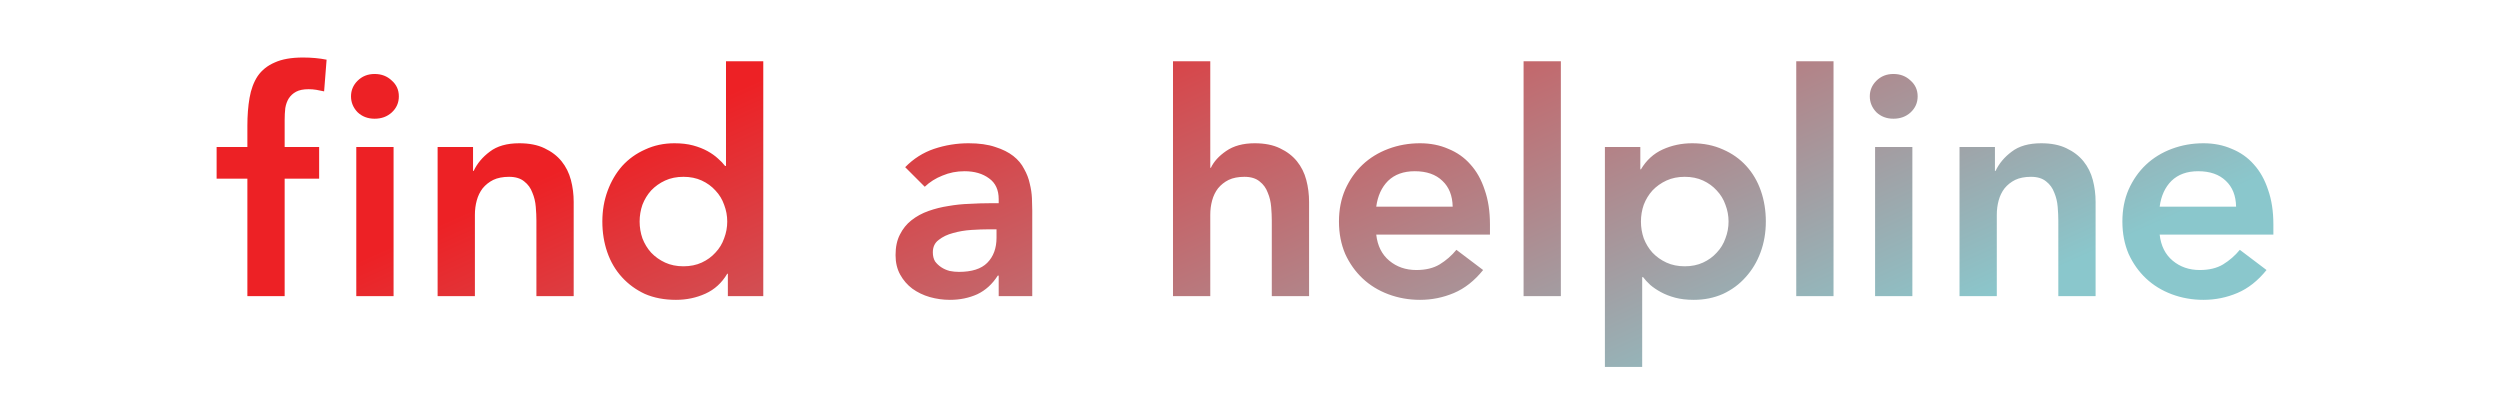
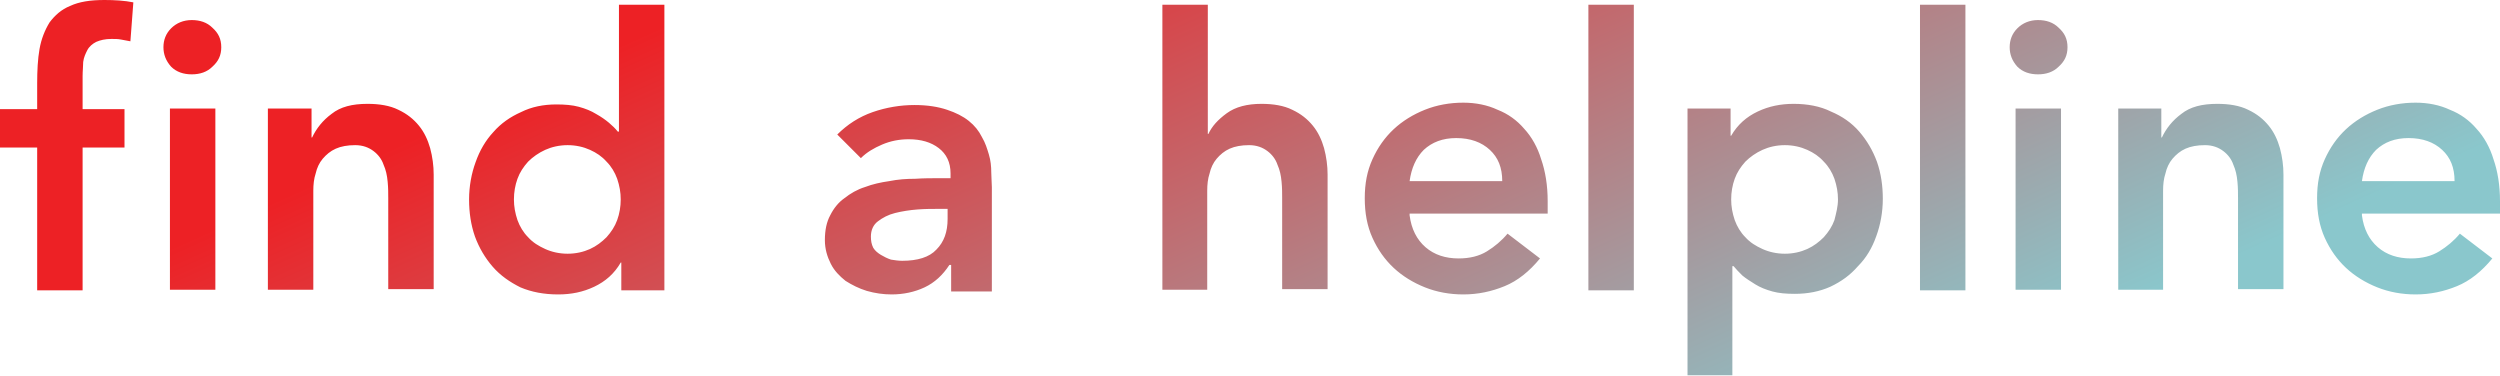
- <svg xmlns="http://www.w3.org/2000/svg" width="515" height="82" viewBox="0 0 515 82" fill="none">
-   <path d="M50.959 36.808H44.623V30.28H50.959V25.928C50.959 23.795 51.109 21.875 51.407 20.168C51.706 18.419 52.261 16.925 53.072 15.688C53.925 14.451 55.098 13.512 56.592 12.872C58.085 12.189 60.026 11.848 62.416 11.848C64.165 11.848 65.786 11.997 67.279 12.296L66.767 18.824C66.213 18.696 65.68 18.589 65.168 18.504C64.656 18.419 64.122 18.376 63.568 18.376C62.501 18.376 61.648 18.547 61.008 18.888C60.367 19.229 59.855 19.699 59.471 20.296C59.13 20.851 58.895 21.512 58.767 22.28C58.682 23.048 58.639 23.859 58.639 24.712V30.28H65.743V36.808H58.639V61H50.959V36.808ZM73.395 30.28H81.076V61H73.395V30.28ZM72.308 19.848C72.308 18.611 72.755 17.544 73.651 16.648C74.59 15.709 75.763 15.24 77.171 15.24C78.579 15.24 79.753 15.688 80.692 16.584C81.673 17.437 82.163 18.525 82.163 19.848C82.163 21.171 81.673 22.28 80.692 23.176C79.753 24.029 78.579 24.456 77.171 24.456C75.763 24.456 74.59 24.008 73.651 23.112C72.755 22.173 72.308 21.085 72.308 19.848ZM90.148 30.28H97.445V35.208H97.573C98.298 33.672 99.407 32.349 100.9 31.24C102.394 30.088 104.42 29.512 106.98 29.512C109.028 29.512 110.756 29.853 112.164 30.536C113.615 31.219 114.788 32.115 115.684 33.224C116.58 34.333 117.22 35.613 117.604 37.064C117.988 38.515 118.18 40.029 118.18 41.608V61H110.5V45.448C110.5 44.595 110.458 43.656 110.372 42.632C110.287 41.565 110.052 40.584 109.668 39.688C109.327 38.749 108.772 37.981 108.004 37.384C107.236 36.744 106.191 36.424 104.868 36.424C103.588 36.424 102.5 36.637 101.604 37.064C100.751 37.491 100.026 38.067 99.428 38.792C98.874 39.517 98.469 40.349 98.213 41.288C97.957 42.227 97.829 43.208 97.829 44.232V61H90.148V30.28ZM149.939 56.392H149.811C148.701 58.269 147.208 59.635 145.331 60.488C143.453 61.341 141.427 61.768 139.251 61.768C136.861 61.768 134.728 61.363 132.851 60.552C131.016 59.699 129.437 58.547 128.115 57.096C126.792 55.645 125.789 53.939 125.107 51.976C124.424 50.013 124.083 47.901 124.083 45.64C124.083 43.379 124.445 41.267 125.171 39.304C125.896 37.341 126.899 35.635 128.179 34.184C129.501 32.733 131.08 31.603 132.915 30.792C134.749 29.939 136.755 29.512 138.931 29.512C140.381 29.512 141.661 29.661 142.771 29.96C143.88 30.259 144.861 30.643 145.715 31.112C146.568 31.581 147.293 32.093 147.891 32.648C148.488 33.16 148.979 33.672 149.363 34.184H149.555V12.616H157.235V61H149.939V56.392ZM131.763 45.64C131.763 46.835 131.955 47.987 132.339 49.096C132.765 50.205 133.363 51.187 134.131 52.04C134.941 52.893 135.901 53.576 137.011 54.088C138.12 54.6 139.379 54.856 140.787 54.856C142.195 54.856 143.453 54.6 144.563 54.088C145.672 53.576 146.611 52.893 147.379 52.04C148.189 51.187 148.787 50.205 149.171 49.096C149.597 47.987 149.811 46.835 149.811 45.64C149.811 44.445 149.597 43.293 149.171 42.184C148.787 41.075 148.189 40.093 147.379 39.24C146.611 38.387 145.672 37.704 144.563 37.192C143.453 36.68 142.195 36.424 140.787 36.424C139.379 36.424 138.12 36.68 137.011 37.192C135.901 37.704 134.941 38.387 134.131 39.24C133.363 40.093 132.765 41.075 132.339 42.184C131.955 43.293 131.763 44.445 131.763 45.64ZM205.732 56.776H205.54C204.431 58.525 203.023 59.805 201.316 60.616C199.61 61.384 197.732 61.768 195.684 61.768C194.276 61.768 192.89 61.576 191.524 61.192C190.202 60.808 189.007 60.232 187.94 59.464C186.916 58.696 186.084 57.736 185.444 56.584C184.804 55.432 184.484 54.088 184.484 52.552C184.484 50.888 184.783 49.48 185.38 48.328C185.978 47.133 186.767 46.152 187.748 45.384C188.772 44.573 189.946 43.933 191.268 43.464C192.591 42.995 193.956 42.653 195.364 42.44C196.815 42.184 198.266 42.035 199.716 41.992C201.167 41.907 202.532 41.864 203.812 41.864H205.732V41.032C205.732 39.112 205.071 37.683 203.748 36.744C202.426 35.763 200.74 35.272 198.692 35.272C197.071 35.272 195.556 35.571 194.148 36.168C192.74 36.723 191.524 37.491 190.5 38.472L186.468 34.44C188.175 32.691 190.159 31.432 192.42 30.664C194.724 29.896 197.092 29.512 199.524 29.512C201.7 29.512 203.535 29.768 205.028 30.28C206.522 30.749 207.759 31.368 208.74 32.136C209.722 32.904 210.468 33.8 210.98 34.824C211.535 35.805 211.919 36.808 212.132 37.832C212.388 38.856 212.538 39.859 212.58 40.84C212.623 41.779 212.644 42.611 212.644 43.336V61H205.732V56.776ZM205.284 47.24H203.684C202.618 47.24 201.423 47.283 200.1 47.368C198.778 47.453 197.519 47.667 196.324 48.008C195.172 48.307 194.191 48.776 193.38 49.416C192.57 50.013 192.164 50.867 192.164 51.976C192.164 52.701 192.314 53.32 192.612 53.832C192.954 54.301 193.38 54.707 193.892 55.048C194.404 55.389 194.98 55.645 195.62 55.816C196.26 55.944 196.9 56.008 197.54 56.008C200.186 56.008 202.127 55.389 203.364 54.152C204.644 52.872 205.284 51.144 205.284 48.968V47.24ZM249.317 34.568H249.445C250.042 33.288 251.088 32.136 252.581 31.112C254.117 30.045 256.08 29.512 258.469 29.512C260.517 29.512 262.245 29.853 263.653 30.536C265.104 31.219 266.277 32.115 267.173 33.224C268.069 34.333 268.709 35.613 269.093 37.064C269.477 38.515 269.669 40.029 269.669 41.608V61H261.989V45.448C261.989 44.595 261.946 43.656 261.861 42.632C261.776 41.565 261.541 40.584 261.157 39.688C260.816 38.749 260.261 37.981 259.493 37.384C258.725 36.744 257.68 36.424 256.357 36.424C255.077 36.424 253.989 36.637 253.093 37.064C252.24 37.491 251.514 38.067 250.917 38.792C250.362 39.517 249.957 40.349 249.701 41.288C249.445 42.227 249.317 43.208 249.317 44.232V61H241.637V12.616H249.317V34.568ZM283.507 48.328C283.763 50.632 284.659 52.424 286.195 53.704C287.731 54.984 289.587 55.624 291.763 55.624C293.683 55.624 295.283 55.24 296.563 54.472C297.886 53.661 299.038 52.659 300.019 51.464L305.523 55.624C303.731 57.843 301.726 59.421 299.507 60.36C297.288 61.299 294.963 61.768 292.531 61.768C290.227 61.768 288.051 61.384 286.003 60.616C283.955 59.848 282.184 58.76 280.691 57.352C279.198 55.944 278.003 54.259 277.107 52.296C276.254 50.291 275.827 48.072 275.827 45.64C275.827 43.208 276.254 41.011 277.107 39.048C278.003 37.043 279.198 35.336 280.691 33.928C282.184 32.52 283.955 31.432 286.003 30.664C288.051 29.896 290.227 29.512 292.531 29.512C294.664 29.512 296.606 29.896 298.355 30.664C300.147 31.389 301.662 32.456 302.899 33.864C304.179 35.272 305.16 37.021 305.843 39.112C306.568 41.16 306.931 43.528 306.931 46.216V48.328H283.507ZM299.251 42.568C299.208 40.307 298.504 38.536 297.139 37.256C295.774 35.933 293.875 35.272 291.443 35.272C289.139 35.272 287.304 35.933 285.939 37.256C284.616 38.579 283.806 40.349 283.507 42.568H299.251ZM313.857 12.616H321.537V61H313.857V12.616ZM330.61 30.28H337.906V34.888H338.034C339.143 33.011 340.637 31.645 342.514 30.792C344.391 29.939 346.418 29.512 348.594 29.512C350.941 29.512 353.053 29.939 354.93 30.792C356.807 31.603 358.407 32.733 359.73 34.184C361.053 35.635 362.055 37.341 362.738 39.304C363.421 41.267 363.762 43.379 363.762 45.64C363.762 47.901 363.399 50.013 362.674 51.976C361.949 53.939 360.925 55.645 359.602 57.096C358.322 58.547 356.765 59.699 354.93 60.552C353.095 61.363 351.09 61.768 348.914 61.768C347.463 61.768 346.183 61.619 345.074 61.32C343.965 61.021 342.983 60.637 342.13 60.168C341.277 59.699 340.551 59.208 339.954 58.696C339.357 58.141 338.866 57.608 338.482 57.096H338.29V75.592H330.61V30.28ZM356.082 45.64C356.082 44.445 355.869 43.293 355.442 42.184C355.058 41.075 354.461 40.093 353.65 39.24C352.882 38.387 351.943 37.704 350.834 37.192C349.725 36.68 348.466 36.424 347.058 36.424C345.65 36.424 344.391 36.68 343.282 37.192C342.173 37.704 341.213 38.387 340.402 39.24C339.634 40.093 339.037 41.075 338.61 42.184C338.226 43.293 338.034 44.445 338.034 45.64C338.034 46.835 338.226 47.987 338.61 49.096C339.037 50.205 339.634 51.187 340.402 52.04C341.213 52.893 342.173 53.576 343.282 54.088C344.391 54.6 345.65 54.856 347.058 54.856C348.466 54.856 349.725 54.6 350.834 54.088C351.943 53.576 352.882 52.893 353.65 52.04C354.461 51.187 355.058 50.205 355.442 49.096C355.869 47.987 356.082 46.835 356.082 45.64ZM370.027 12.616H377.707V61H370.027V12.616ZM386.268 30.28H393.948V61H386.268V30.28ZM385.18 19.848C385.18 18.611 385.628 17.544 386.524 16.648C387.462 15.709 388.636 15.24 390.044 15.24C391.452 15.24 392.625 15.688 393.564 16.584C394.545 17.437 395.036 18.525 395.036 19.848C395.036 21.171 394.545 22.28 393.564 23.176C392.625 24.029 391.452 24.456 390.044 24.456C388.636 24.456 387.462 24.008 386.524 23.112C385.628 22.173 385.18 21.085 385.18 19.848ZM403.661 30.28H410.957V35.208H411.085C411.81 33.672 412.919 32.349 414.413 31.24C415.906 30.088 417.933 29.512 420.493 29.512C422.541 29.512 424.269 29.853 425.677 30.536C427.127 31.219 428.301 32.115 429.197 33.224C430.093 34.333 430.733 35.613 431.117 37.064C431.501 38.515 431.693 40.029 431.693 41.608V61H424.013V45.448C424.013 44.595 423.97 43.656 423.885 42.632C423.799 41.565 423.565 40.584 423.181 39.688C422.839 38.749 422.285 37.981 421.517 37.384C420.749 36.744 419.703 36.424 418.381 36.424C417.101 36.424 416.013 36.637 415.117 37.064C414.263 37.491 413.538 38.067 412.941 38.792C412.386 39.517 411.981 40.349 411.725 41.288C411.469 42.227 411.341 43.208 411.341 44.232V61H403.661V30.28ZM444.891 48.328C445.147 50.632 446.043 52.424 447.579 53.704C449.115 54.984 450.971 55.624 453.147 55.624C455.067 55.624 456.667 55.24 457.947 54.472C459.269 53.661 460.421 52.659 461.403 51.464L466.907 55.624C465.115 57.843 463.109 59.421 460.891 60.36C458.672 61.299 456.347 61.768 453.915 61.768C451.611 61.768 449.435 61.384 447.387 60.616C445.339 59.848 443.568 58.76 442.075 57.352C440.581 55.944 439.387 54.259 438.491 52.296C437.637 50.291 437.211 48.072 437.211 45.64C437.211 43.208 437.637 41.011 438.491 39.048C439.387 37.043 440.581 35.336 442.075 33.928C443.568 32.52 445.339 31.432 447.387 30.664C449.435 29.896 451.611 29.512 453.915 29.512C456.048 29.512 457.989 29.896 459.739 30.664C461.531 31.389 463.045 32.456 464.283 33.864C465.563 35.272 466.544 37.021 467.227 39.112C467.952 41.16 468.315 43.528 468.315 46.216V48.328H444.891ZM460.635 42.568C460.592 40.307 459.888 38.536 458.523 37.256C457.157 35.933 455.259 35.272 452.827 35.272C450.523 35.272 448.688 35.933 447.323 37.256C446 38.579 445.189 40.349 444.891 42.568H460.635Z" fill="url(#paint0_linear)" />
-   <defs>
-     <linearGradient id="paint0_linear" x1="42" y1="68" x2="101.82" y2="200.634" gradientUnits="userSpaceOnUse">
-       <stop stop-color="#ED2125" />
-       <stop offset="1" stop-color="#8AC7CC" />
-       <stop offset="1" stop-color="#8AC7CC" />
-     </linearGradient>
-   </defs>
+ <svg xmlns="http://www.w3.org/2000/svg" version="1.1" id="Layer_1" x="0px" y="0px" viewBox="0 0 423.7 63.7" style="enable-background:new 0 0 423.7 63.7;" xml:space="preserve">
+   <style type="text/css">
+ 	.st0{fill:url(#SVGID_1_);}
+ </style>
+   <linearGradient id="SVGID_1_" gradientUnits="userSpaceOnUse" x1="184.546" y1="88.568" x2="244.366" y2="-44.066" gradientTransform="matrix(1 0 0 -1 0 60.304)">
+     <stop offset="0" style="stop-color:#ED2125" />
+     <stop offset="1" style="stop-color:#8AC7CC" />
+     <stop offset="1" style="stop-color:#8AC7CC" />
+   </linearGradient>
+   <path class="st0" d="M6.3,25H0v-6.5h6.3v-4.4c0-2.1,0.1-4.1,0.4-5.8c0.3-1.7,0.9-3.2,1.7-4.5c0.9-1.2,2-2.2,3.5-2.8  c1.5-0.7,3.4-1,5.8-1c1.7,0,3.4,0.1,4.9,0.4L22.1,7c-0.6-0.1-1.1-0.2-1.6-0.3c-0.5-0.1-1-0.1-1.6-0.1c-1.1,0-1.9,0.2-2.6,0.5  c-0.6,0.3-1.2,0.8-1.5,1.4c-0.3,0.6-0.6,1.2-0.7,2C14.1,11.2,14,12,14,12.9v5.6h7.1V25H14v24.2H6.3V25z M28.8,18.4h7.7v30.7h-7.7  V18.4z M27.7,8c0-1.2,0.4-2.3,1.3-3.2c0.9-0.9,2.1-1.4,3.5-1.4c1.4,0,2.6,0.4,3.5,1.3c1,0.9,1.5,1.9,1.5,3.3s-0.5,2.4-1.5,3.3  c-0.9,0.9-2.1,1.3-3.5,1.3c-1.4,0-2.6-0.4-3.5-1.3C28.1,10.3,27.7,9.2,27.7,8z M45.5,18.4h7.3v4.9h0.1c0.7-1.5,1.8-2.9,3.3-4  c1.5-1.2,3.5-1.7,6.1-1.7c2,0,3.8,0.3,5.2,1c1.5,0.7,2.6,1.6,3.5,2.7c0.9,1.1,1.5,2.4,1.9,3.8c0.4,1.5,0.6,3,0.6,4.5v19.4h-7.7V33.6  c0-0.9,0-1.8-0.1-2.8c-0.1-1.1-0.3-2-0.7-2.9c-0.3-0.9-0.9-1.7-1.7-2.3c-0.8-0.6-1.8-1-3.1-1c-1.3,0-2.4,0.2-3.3,0.6  c-0.9,0.4-1.6,1-2.2,1.7c-0.6,0.7-1,1.6-1.2,2.5c-0.3,0.9-0.4,1.9-0.4,2.9v16.8h-7.7V18.4z M105.3,44.5h-0.1  c-1.1,1.9-2.6,3.2-4.5,4.1c-1.9,0.9-3.9,1.3-6.1,1.3c-2.4,0-4.5-0.4-6.4-1.2c-1.8-0.9-3.4-2-4.7-3.5c-1.3-1.5-2.3-3.2-3-5.1  c-0.7-2-1-4.1-1-6.3s0.4-4.4,1.1-6.3c0.7-2,1.7-3.7,3-5.1c1.3-1.5,2.9-2.6,4.7-3.4c1.8-0.9,3.8-1.3,6-1.3c1.4,0,2.7,0.1,3.8,0.4  c1.1,0.3,2.1,0.7,2.9,1.2c0.9,0.5,1.6,1,2.2,1.5c0.6,0.5,1.1,1,1.5,1.5h0.2V0.8h7.7v48.4h-7.3V44.5z M87.1,33.8  c0,1.2,0.2,2.3,0.6,3.5c0.4,1.1,1,2.1,1.8,2.9c0.8,0.9,1.8,1.5,2.9,2c1.1,0.5,2.4,0.8,3.8,0.8s2.7-0.3,3.8-0.8c1.1-0.5,2-1.2,2.8-2  c0.8-0.9,1.4-1.8,1.8-2.9c0.4-1.1,0.6-2.3,0.6-3.5c0-1.2-0.2-2.3-0.6-3.5c-0.4-1.1-1-2.1-1.8-2.9c-0.8-0.9-1.7-1.5-2.8-2  c-1.1-0.5-2.4-0.8-3.8-0.8s-2.7,0.3-3.8,0.8c-1.1,0.5-2.1,1.2-2.9,2c-0.8,0.9-1.4,1.8-1.8,2.9C87.3,31.4,87.1,32.6,87.1,33.8z   M161.1,44.9h-0.2c-1.1,1.7-2.5,3-4.2,3.8c-1.7,0.8-3.6,1.2-5.6,1.2c-1.4,0-2.8-0.2-4.2-0.6c-1.3-0.4-2.5-1-3.6-1.7  c-1-0.8-1.9-1.7-2.5-2.9s-1-2.5-1-4c0-1.7,0.3-3.1,0.9-4.2c0.6-1.2,1.4-2.2,2.4-2.9c1-0.8,2.2-1.5,3.5-1.9c1.3-0.5,2.7-0.8,4.1-1  c1.5-0.3,2.9-0.4,4.4-0.4c1.5-0.1,2.8-0.1,4.1-0.1h1.9v-0.8c0-1.9-0.7-3.3-2-4.3c-1.3-1-3-1.5-5.1-1.5c-1.6,0-3.1,0.3-4.5,0.9  c-1.4,0.6-2.6,1.3-3.6,2.3l-4-4c1.7-1.7,3.7-3,6-3.8c2.3-0.8,4.7-1.2,7.1-1.2c2.2,0,4,0.3,5.5,0.8c1.5,0.5,2.7,1.1,3.7,1.9  c1,0.8,1.7,1.7,2.2,2.7c0.6,1,0.9,2,1.2,3c0.3,1,0.4,2,0.4,3c0,0.9,0.1,1.8,0.1,2.5v17.7h-6.9V44.9z M160.7,35.4h-1.6  c-1.1,0-2.3,0-3.6,0.1c-1.3,0.1-2.6,0.3-3.8,0.6c-1.2,0.3-2.1,0.8-2.9,1.4c-0.8,0.6-1.2,1.5-1.2,2.6c0,0.7,0.1,1.3,0.4,1.9  c0.3,0.5,0.8,0.9,1.3,1.2c0.5,0.3,1.1,0.6,1.7,0.8c0.6,0.1,1.3,0.2,1.9,0.2c2.6,0,4.6-0.6,5.8-1.9c1.3-1.3,1.9-3,1.9-5.2V35.4z   M204.7,22.7h0.1c0.6-1.3,1.6-2.4,3.1-3.5c1.5-1.1,3.5-1.6,5.9-1.6c2,0,3.8,0.3,5.2,1c1.5,0.7,2.6,1.6,3.5,2.7  c0.9,1.1,1.5,2.4,1.9,3.8c0.4,1.5,0.6,3,0.6,4.5v19.4h-7.7V33.6c0-0.9,0-1.8-0.1-2.8c-0.1-1.1-0.3-2-0.7-2.9  c-0.3-0.9-0.9-1.7-1.7-2.3c-0.8-0.6-1.8-1-3.1-1c-1.3,0-2.4,0.2-3.3,0.6c-0.9,0.4-1.6,1-2.2,1.7c-0.6,0.7-1,1.6-1.2,2.5  c-0.3,0.9-0.4,1.9-0.4,2.9v16.8H197V0.8h7.7V22.7z M238.9,36.5c0.3,2.3,1.2,4.1,2.7,5.4c1.5,1.3,3.4,1.9,5.6,1.9  c1.9,0,3.5-0.4,4.8-1.2c1.3-0.8,2.5-1.8,3.5-3l5.5,4.2c-1.8,2.2-3.8,3.8-6,4.7c-2.2,0.9-4.5,1.4-7,1.4c-2.3,0-4.5-0.4-6.5-1.2  c-2-0.8-3.8-1.9-5.3-3.3c-1.5-1.4-2.7-3.1-3.6-5.1c-0.9-2-1.3-4.2-1.3-6.7s0.4-4.6,1.3-6.6c0.9-2,2.1-3.7,3.6-5.1  c1.5-1.4,3.3-2.5,5.3-3.3s4.2-1.2,6.5-1.2c2.1,0,4.1,0.4,5.8,1.2c1.8,0.7,3.3,1.8,4.5,3.2c1.3,1.4,2.3,3.2,2.9,5.2  c0.7,2,1.1,4.4,1.1,7.1v2.1H238.9z M254.6,30.7c0-2.3-0.7-4-2.1-5.3c-1.4-1.3-3.3-2-5.7-2c-2.3,0-4.1,0.7-5.5,2  c-1.3,1.3-2.1,3.1-2.4,5.3H254.6z M269.2,0.8h7.7v48.4h-7.7V0.8z M286,18.4h7.3V23h0.1c1.1-1.9,2.6-3.2,4.5-4.1  c1.9-0.9,3.9-1.3,6.1-1.3c2.3,0,4.5,0.4,6.3,1.3c1.9,0.8,3.5,1.9,4.8,3.4c1.3,1.5,2.3,3.2,3,5.1c0.7,2,1,4.1,1,6.3s-0.4,4.4-1.1,6.3  c-0.7,2-1.7,3.7-3.1,5.1c-1.3,1.5-2.8,2.6-4.7,3.5c-1.8,0.8-3.8,1.2-6,1.2c-1.5,0-2.7-0.1-3.8-0.4s-2.1-0.7-2.9-1.2s-1.6-1-2.2-1.5  c-0.6-0.6-1.1-1.1-1.5-1.6h-0.2v18.5H286V18.4z M311.5,33.8c0-1.2-0.2-2.3-0.6-3.5c-0.4-1.1-1-2.1-1.8-2.9c-0.8-0.9-1.7-1.5-2.8-2  c-1.1-0.5-2.4-0.8-3.8-0.8c-1.4,0-2.7,0.3-3.8,0.8c-1.1,0.5-2.1,1.2-2.9,2c-0.8,0.9-1.4,1.8-1.8,2.9c-0.4,1.1-0.6,2.3-0.6,3.5  c0,1.2,0.2,2.3,0.6,3.5c0.4,1.1,1,2.1,1.8,2.9c0.8,0.9,1.8,1.5,2.9,2c1.1,0.5,2.4,0.8,3.8,0.8c1.4,0,2.7-0.3,3.8-0.8  c1.1-0.5,2-1.2,2.8-2c0.8-0.9,1.4-1.8,1.8-2.9C311.2,36.1,311.5,35,311.5,33.8z M325.4,0.8h7.7v48.4h-7.7V0.8z M341.6,18.4h7.7v30.7  h-7.7V18.4z M340.6,8c0-1.2,0.4-2.3,1.3-3.2c0.9-0.9,2.1-1.4,3.5-1.4c1.4,0,2.6,0.4,3.5,1.3c1,0.9,1.5,1.9,1.5,3.3s-0.5,2.4-1.5,3.3  c-0.9,0.9-2.1,1.3-3.5,1.3c-1.4,0-2.6-0.4-3.5-1.3C341,10.3,340.6,9.2,340.6,8z M359,18.4h7.3v4.9h0.1c0.7-1.5,1.8-2.9,3.3-4  c1.5-1.2,3.5-1.7,6.1-1.7c2,0,3.8,0.3,5.2,1c1.5,0.7,2.6,1.6,3.5,2.7c0.9,1.1,1.5,2.4,1.9,3.8c0.4,1.5,0.6,3,0.6,4.5v19.4h-7.7V33.6  c0-0.9,0-1.8-0.1-2.8c-0.1-1.1-0.3-2-0.7-2.9c-0.3-0.9-0.9-1.7-1.7-2.3c-0.8-0.6-1.8-1-3.1-1c-1.3,0-2.4,0.2-3.3,0.6  c-0.9,0.4-1.6,1-2.2,1.7c-0.6,0.7-1,1.6-1.2,2.5c-0.3,0.9-0.4,1.9-0.4,2.9v16.8H359V18.4z M400.3,36.5c0.3,2.3,1.2,4.1,2.7,5.4  c1.5,1.3,3.4,1.9,5.6,1.9c1.9,0,3.5-0.4,4.8-1.2c1.3-0.8,2.5-1.8,3.5-3l5.5,4.2c-1.8,2.2-3.8,3.8-6,4.7c-2.2,0.9-4.5,1.4-7,1.4  c-2.3,0-4.5-0.4-6.5-1.2c-2-0.8-3.8-1.9-5.3-3.3c-1.5-1.4-2.7-3.1-3.6-5.1c-0.9-2-1.3-4.2-1.3-6.7s0.4-4.6,1.3-6.6  c0.9-2,2.1-3.7,3.6-5.1c1.5-1.4,3.3-2.5,5.3-3.3s4.2-1.2,6.5-1.2c2.1,0,4.1,0.4,5.8,1.2c1.8,0.7,3.3,1.8,4.5,3.2  c1.3,1.4,2.3,3.2,2.9,5.2c0.7,2,1.1,4.4,1.1,7.1v2.1H400.3z M416,30.7c0-2.3-0.7-4-2.1-5.3c-1.4-1.3-3.3-2-5.7-2  c-2.3,0-4.1,0.7-5.5,2c-1.3,1.3-2.1,3.1-2.4,5.3H416z" />
</svg>
